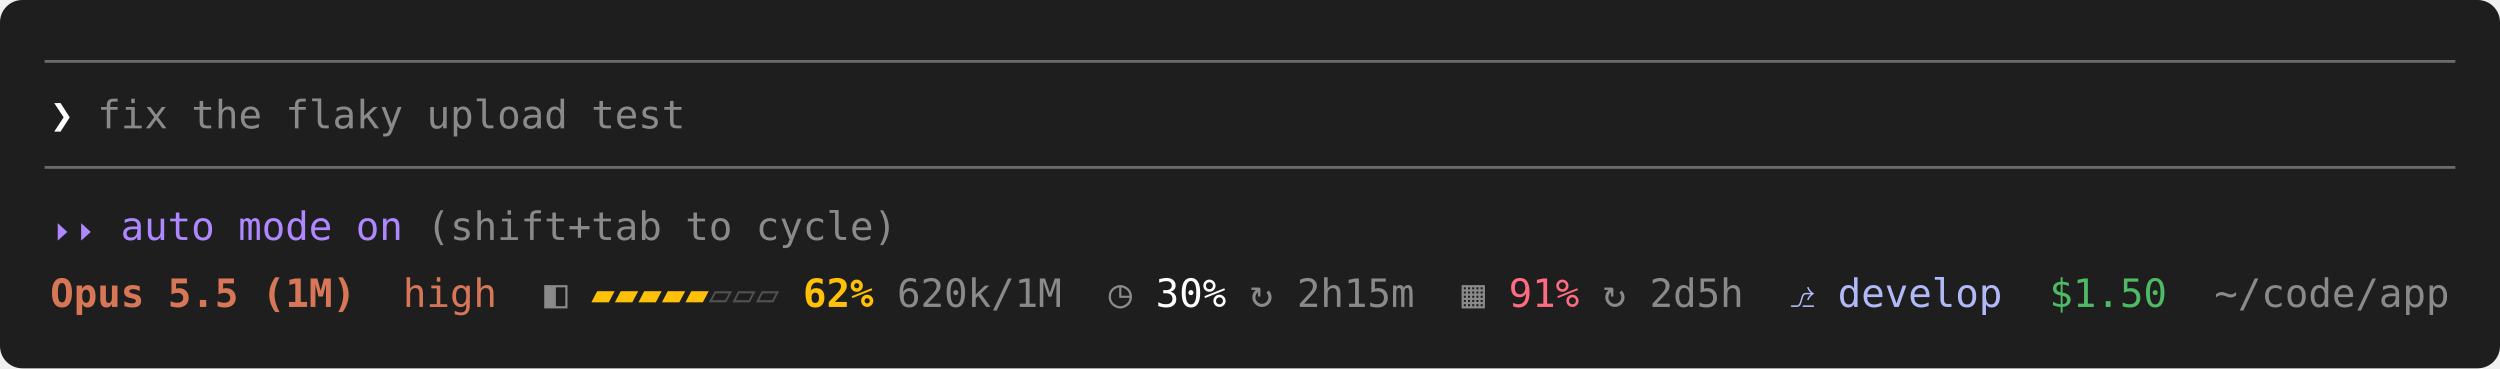
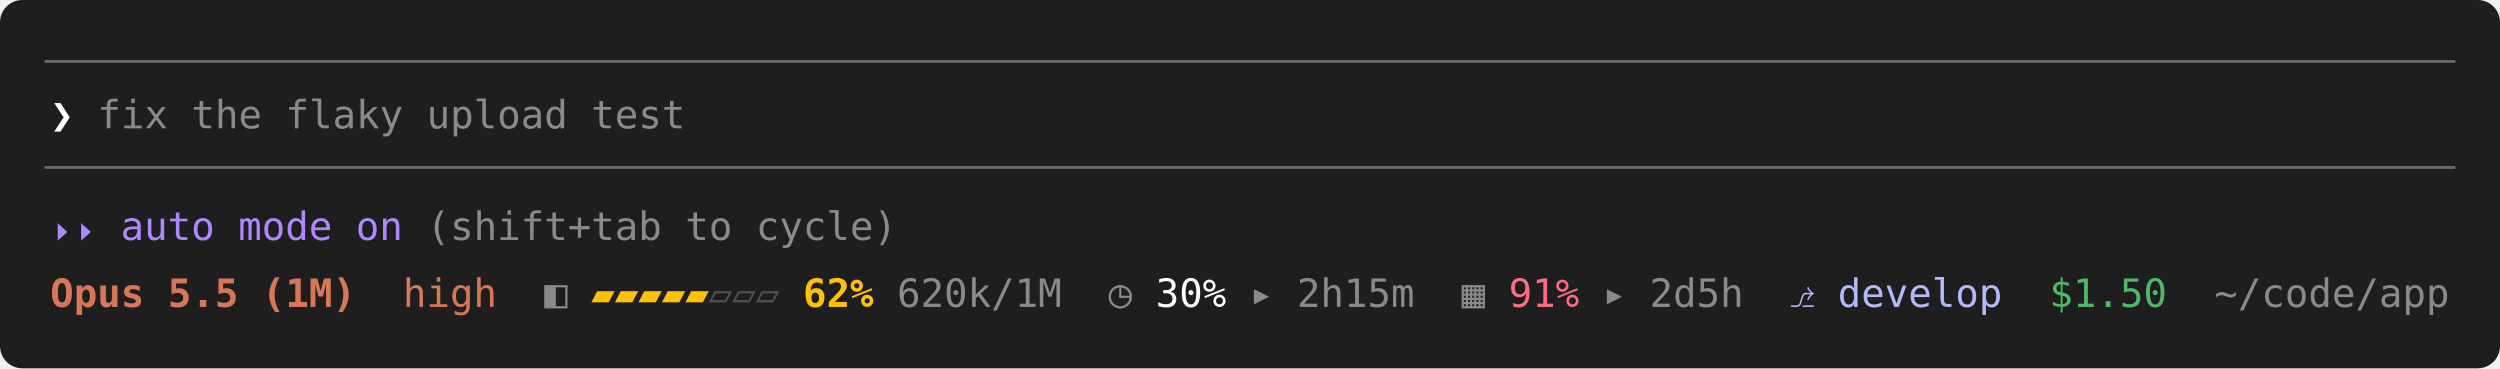
<svg xmlns="http://www.w3.org/2000/svg" viewBox="0 0 896 132" width="896" height="132" role="img" aria-label="statusbar: one colored status line under the Claude Code prompt's hint line">
  <rect width="896" height="132" rx="8" fill="#1e1e1e" />
  <g font-family="ui-monospace, SFMono-Regular, Menlo, Consolas, 'DejaVu Sans Mono', 'Liberation Mono', monospace" font-size="14">
    <line x1="16" y1="22" x2="880" y2="22" stroke="#6b6b6b" />
    <text x="18.0" y="46" fill="#ffffff">❯</text>
    <text x="34.9" y="46" fill="#8a8a8a">fix the flaky upload test</text>
    <line x1="16" y1="60" x2="880" y2="60" stroke="#6b6b6b" />
    <text x="18.0" y="86" fill="#af87ff">⏵⏵ auto mode on</text>
    <text x="152.9" y="86" fill="#8a8a8a">(shift+tab to cycle)</text>
    <text x="18.0" y="110" fill="#d77757" font-weight="bold">Opus 5.5 (1M)</text>
    <text x="144.4" y="110" fill="#d77757">high</text>
    <text x="195.0" y="110" fill="#8a8a8a">◧</text>
    <text x="211.9" y="110" fill="#ffc107">▰▰▰▰▰</text>
    <text x="254.0" y="110" fill="#505050">▱▱▱</text>
    <text x="287.8" y="110" fill="#ffc107" font-weight="bold">62%</text>
    <text x="321.5" y="110" fill="#8a8a8a">620k/1M</text>
    <text x="397.3" y="110" fill="#8a8a8a">◷</text>
    <text x="414.2" y="110" fill="#ffffff">30%</text>
-     <text x="447.9" y="110" fill="#8a8a8a">↻</text>
+     <text x="447.9" y="110" fill="#8a8a8a">▸</text>
    <text x="464.8" y="110" fill="#8a8a8a">2h15m</text>
    <text x="523.8" y="110" fill="#8a8a8a">▦</text>
    <text x="540.7" y="110" fill="#ff6b80">91%</text>
-     <text x="574.4" y="110" fill="#8a8a8a">↻</text>
+     <text x="574.4" y="110" fill="#8a8a8a">▸</text>
    <text x="591.2" y="110" fill="#8a8a8a">2d5h</text>
    <text x="641.8" y="110" fill="#b1b9f9">⎇ develop</text>
    <text x="734.5" y="110" fill="#4eba65">$1.50</text>
    <text x="793.6" y="110" fill="#8a8a8a">~/code/app</text>
  </g>
</svg>
